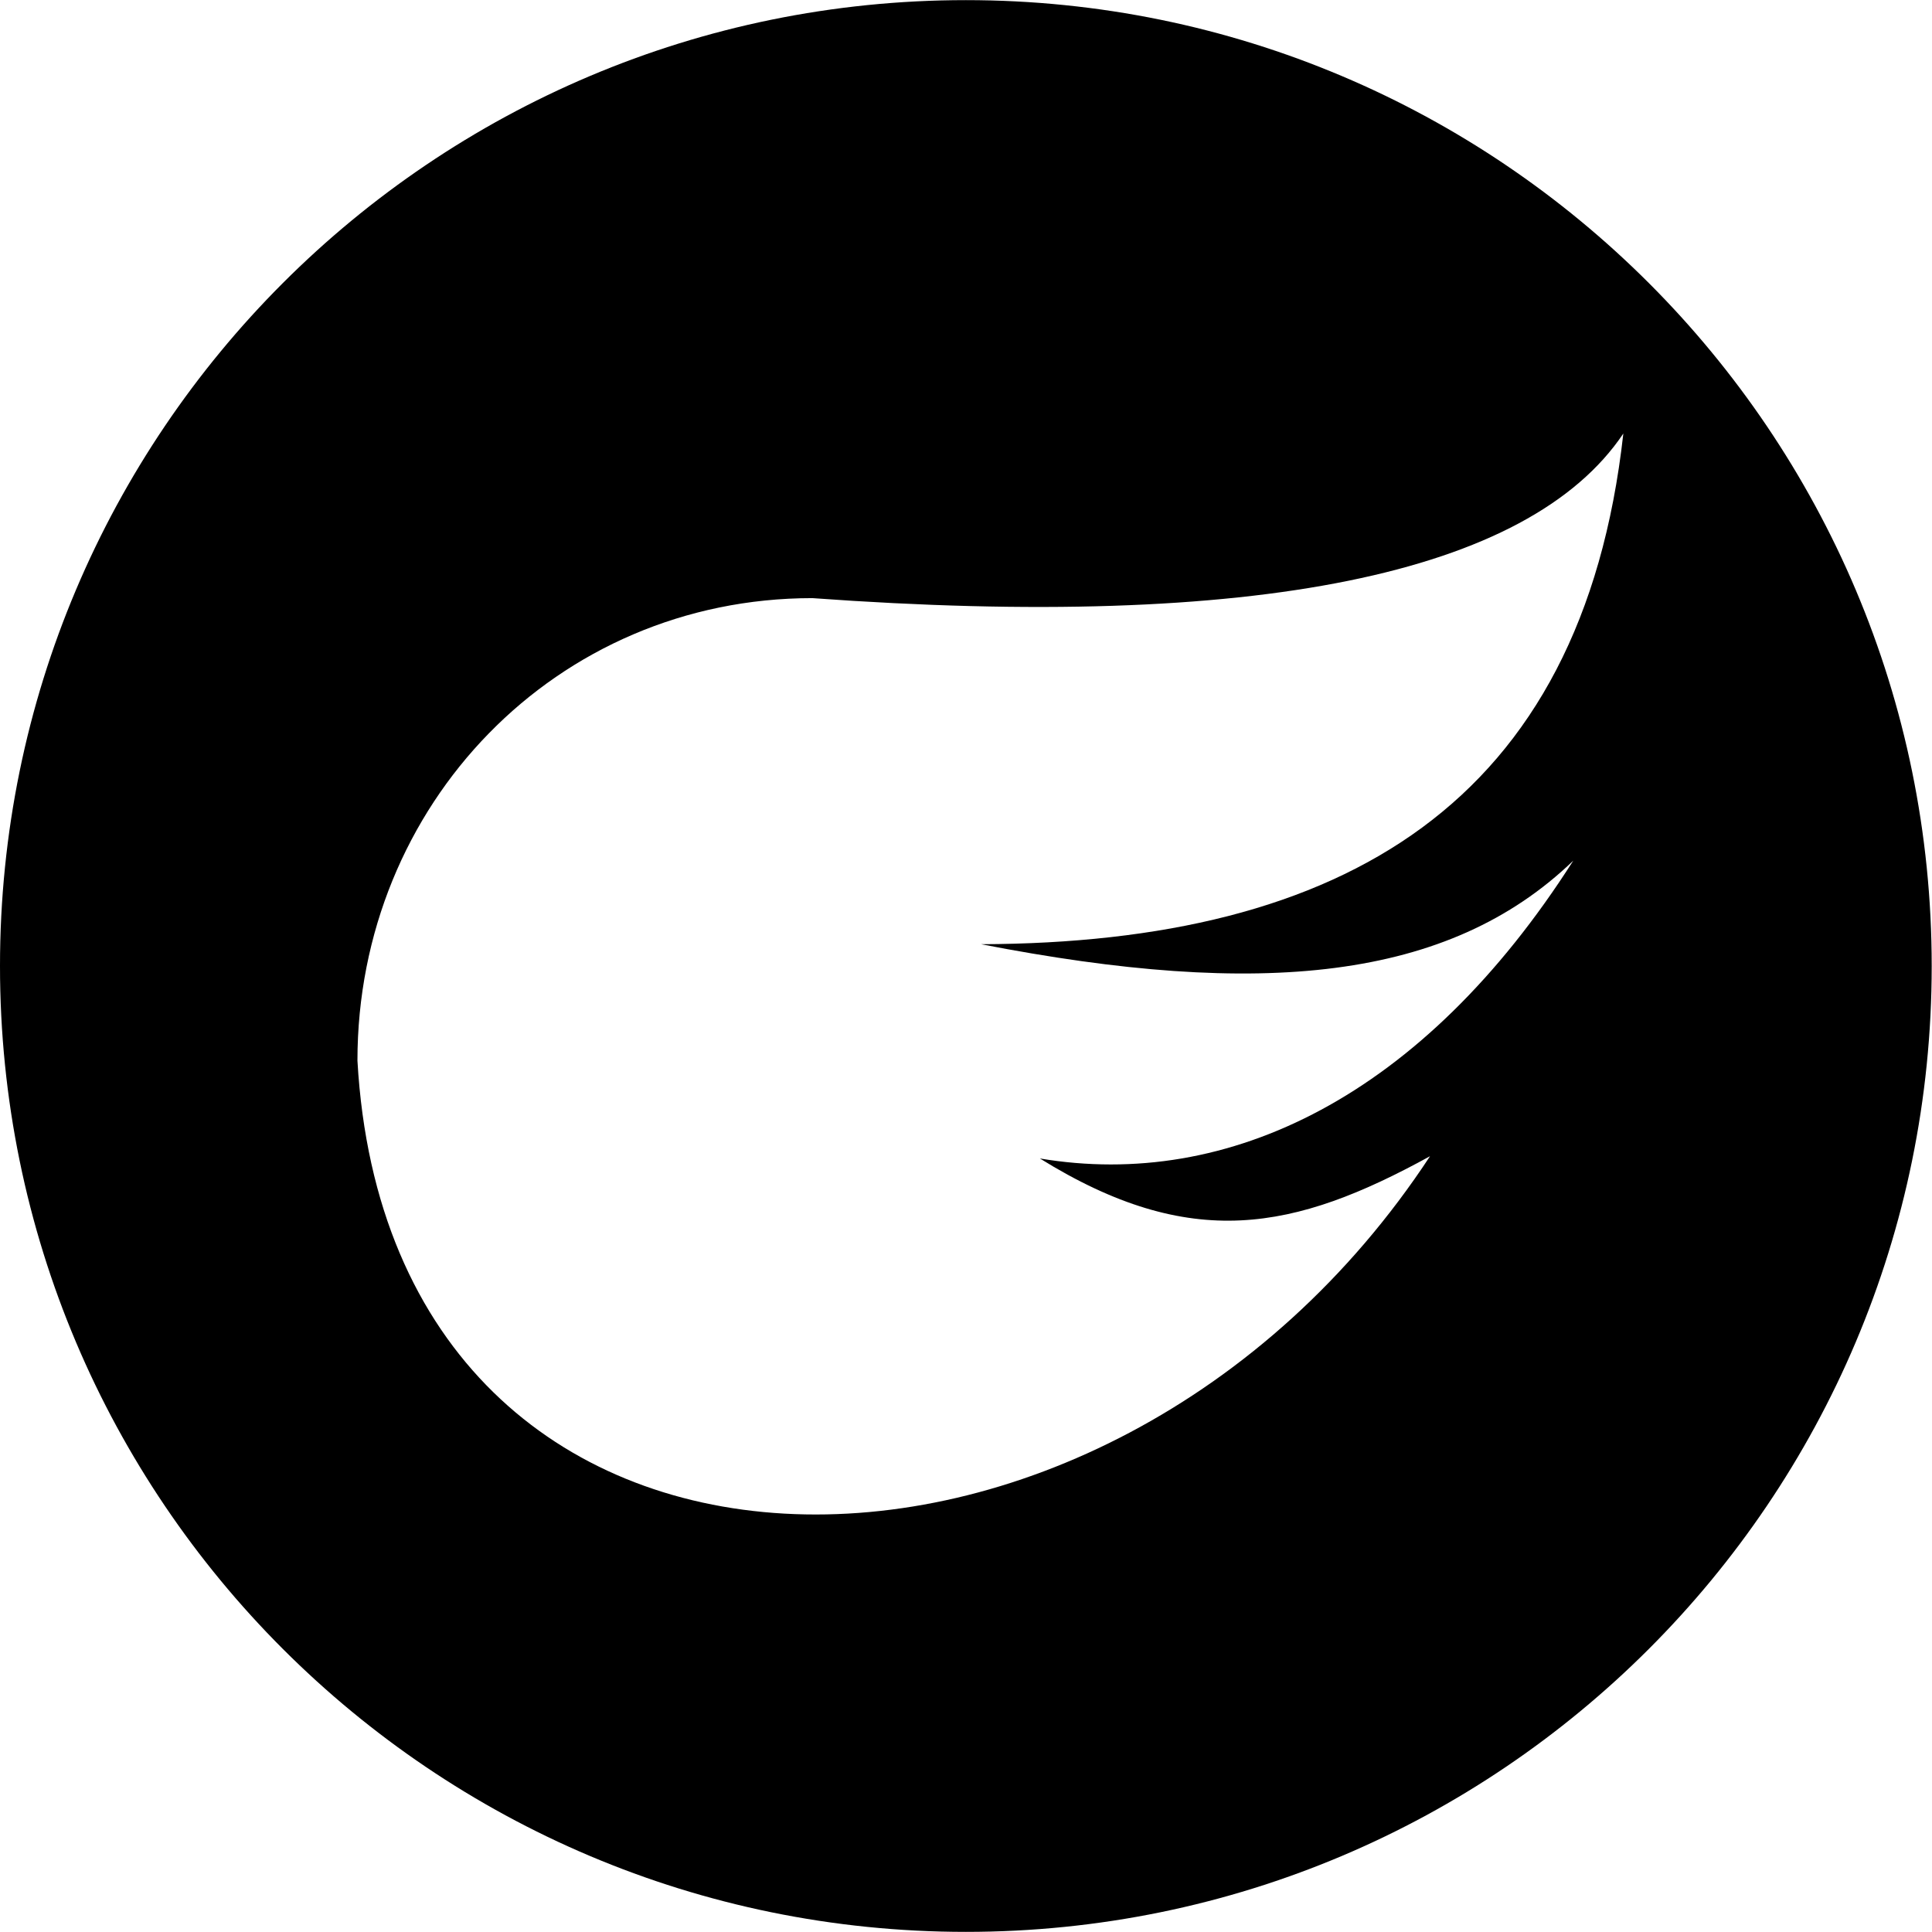
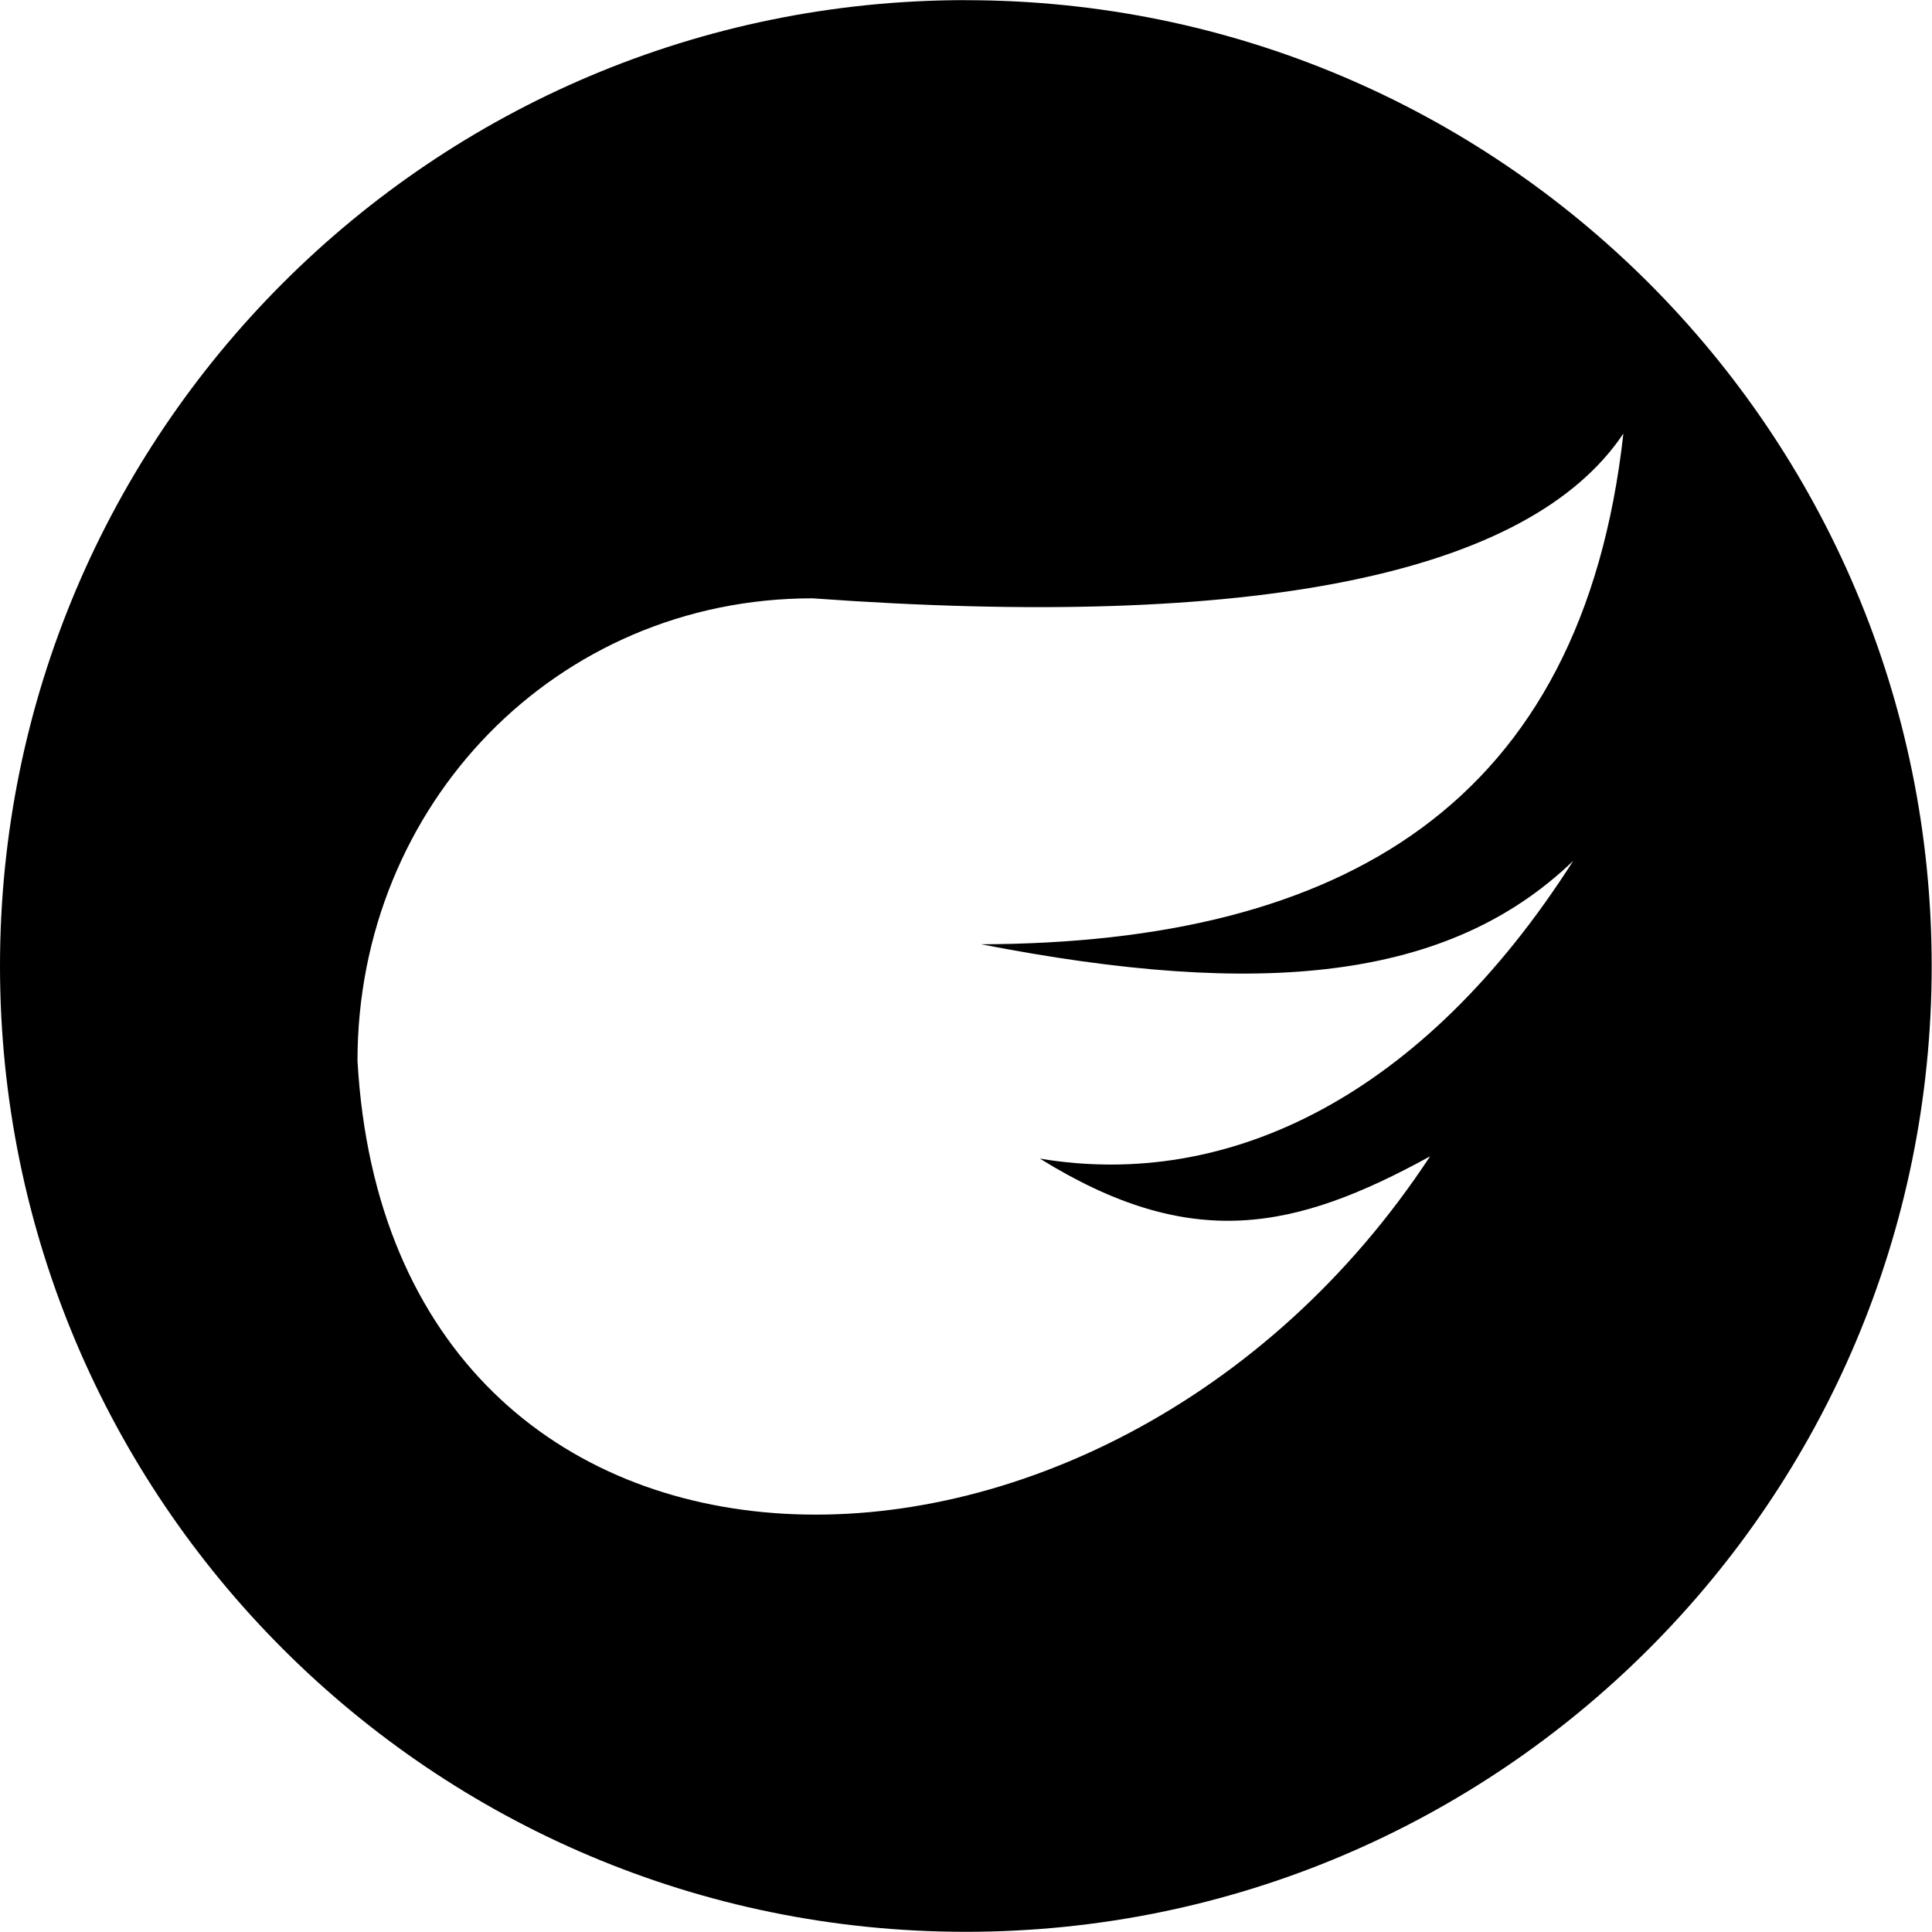
- <svg xmlns="http://www.w3.org/2000/svg" xml:space="preserve" width="250.359" height="250.395" viewBox="0 0 30.681 30.686" version="1.1" id="svg213">
-   <defs id="defs217" />
-   <path id="path325" style="fill:#000000;fill-opacity:1;stroke:none;stroke-width:0.224;stroke-linecap:round;stroke-linejoin:round;stroke-miterlimit:500" d="M 15.341,0.002 C 6.868,0.002 -3.295e-4,6.87 -3.165e-4,15.343 -3.295e-4,23.816 6.868,30.684 15.341,30.684 23.813,30.684 30.681,23.816 30.681,15.343 30.681,6.87 23.813,0.002 15.341,0.002 Z m 10.442,6.885 c -0.656,5.892 -4.466,8.091 -10.2,8.11 4.436,0.864 7.424,0.581 9.405,-1.327 -2.386,3.745 -5.477,5.234 -8.472,4.73 2.398,1.487 4.043,1.147 6.197,-0.036 -5.164,7.862 -16.509,7.782 -17.036,-1.517 -6.5e-5,-4.068 3.157,-7.346 7.225,-7.347 7.029,0.511 11.378,-0.374 12.881,-2.614 z" />
+ <svg xmlns="http://www.w3.org/2000/svg" viewBox="0 0 30.681 30.686">
+   <path d="M15.34.002C6.869.002 0 6.87 0 15.343s6.868 15.34 15.34 15.34c8.473 0 15.341-6.867 15.341-15.34S23.813.003 15.341.003m10.443 6.885c-.657 5.892-4.466 8.092-10.2 8.11 4.436.864 7.424.582 9.404-1.326-2.386 3.745-5.477 5.233-8.472 4.73 2.398 1.486 4.043 1.147 6.198-.036-5.164 7.862-16.51 7.782-17.036-1.517 0-4.068 3.157-7.346 7.225-7.346 7.03.51 11.379-.374 12.88-2.615" />
</svg>
